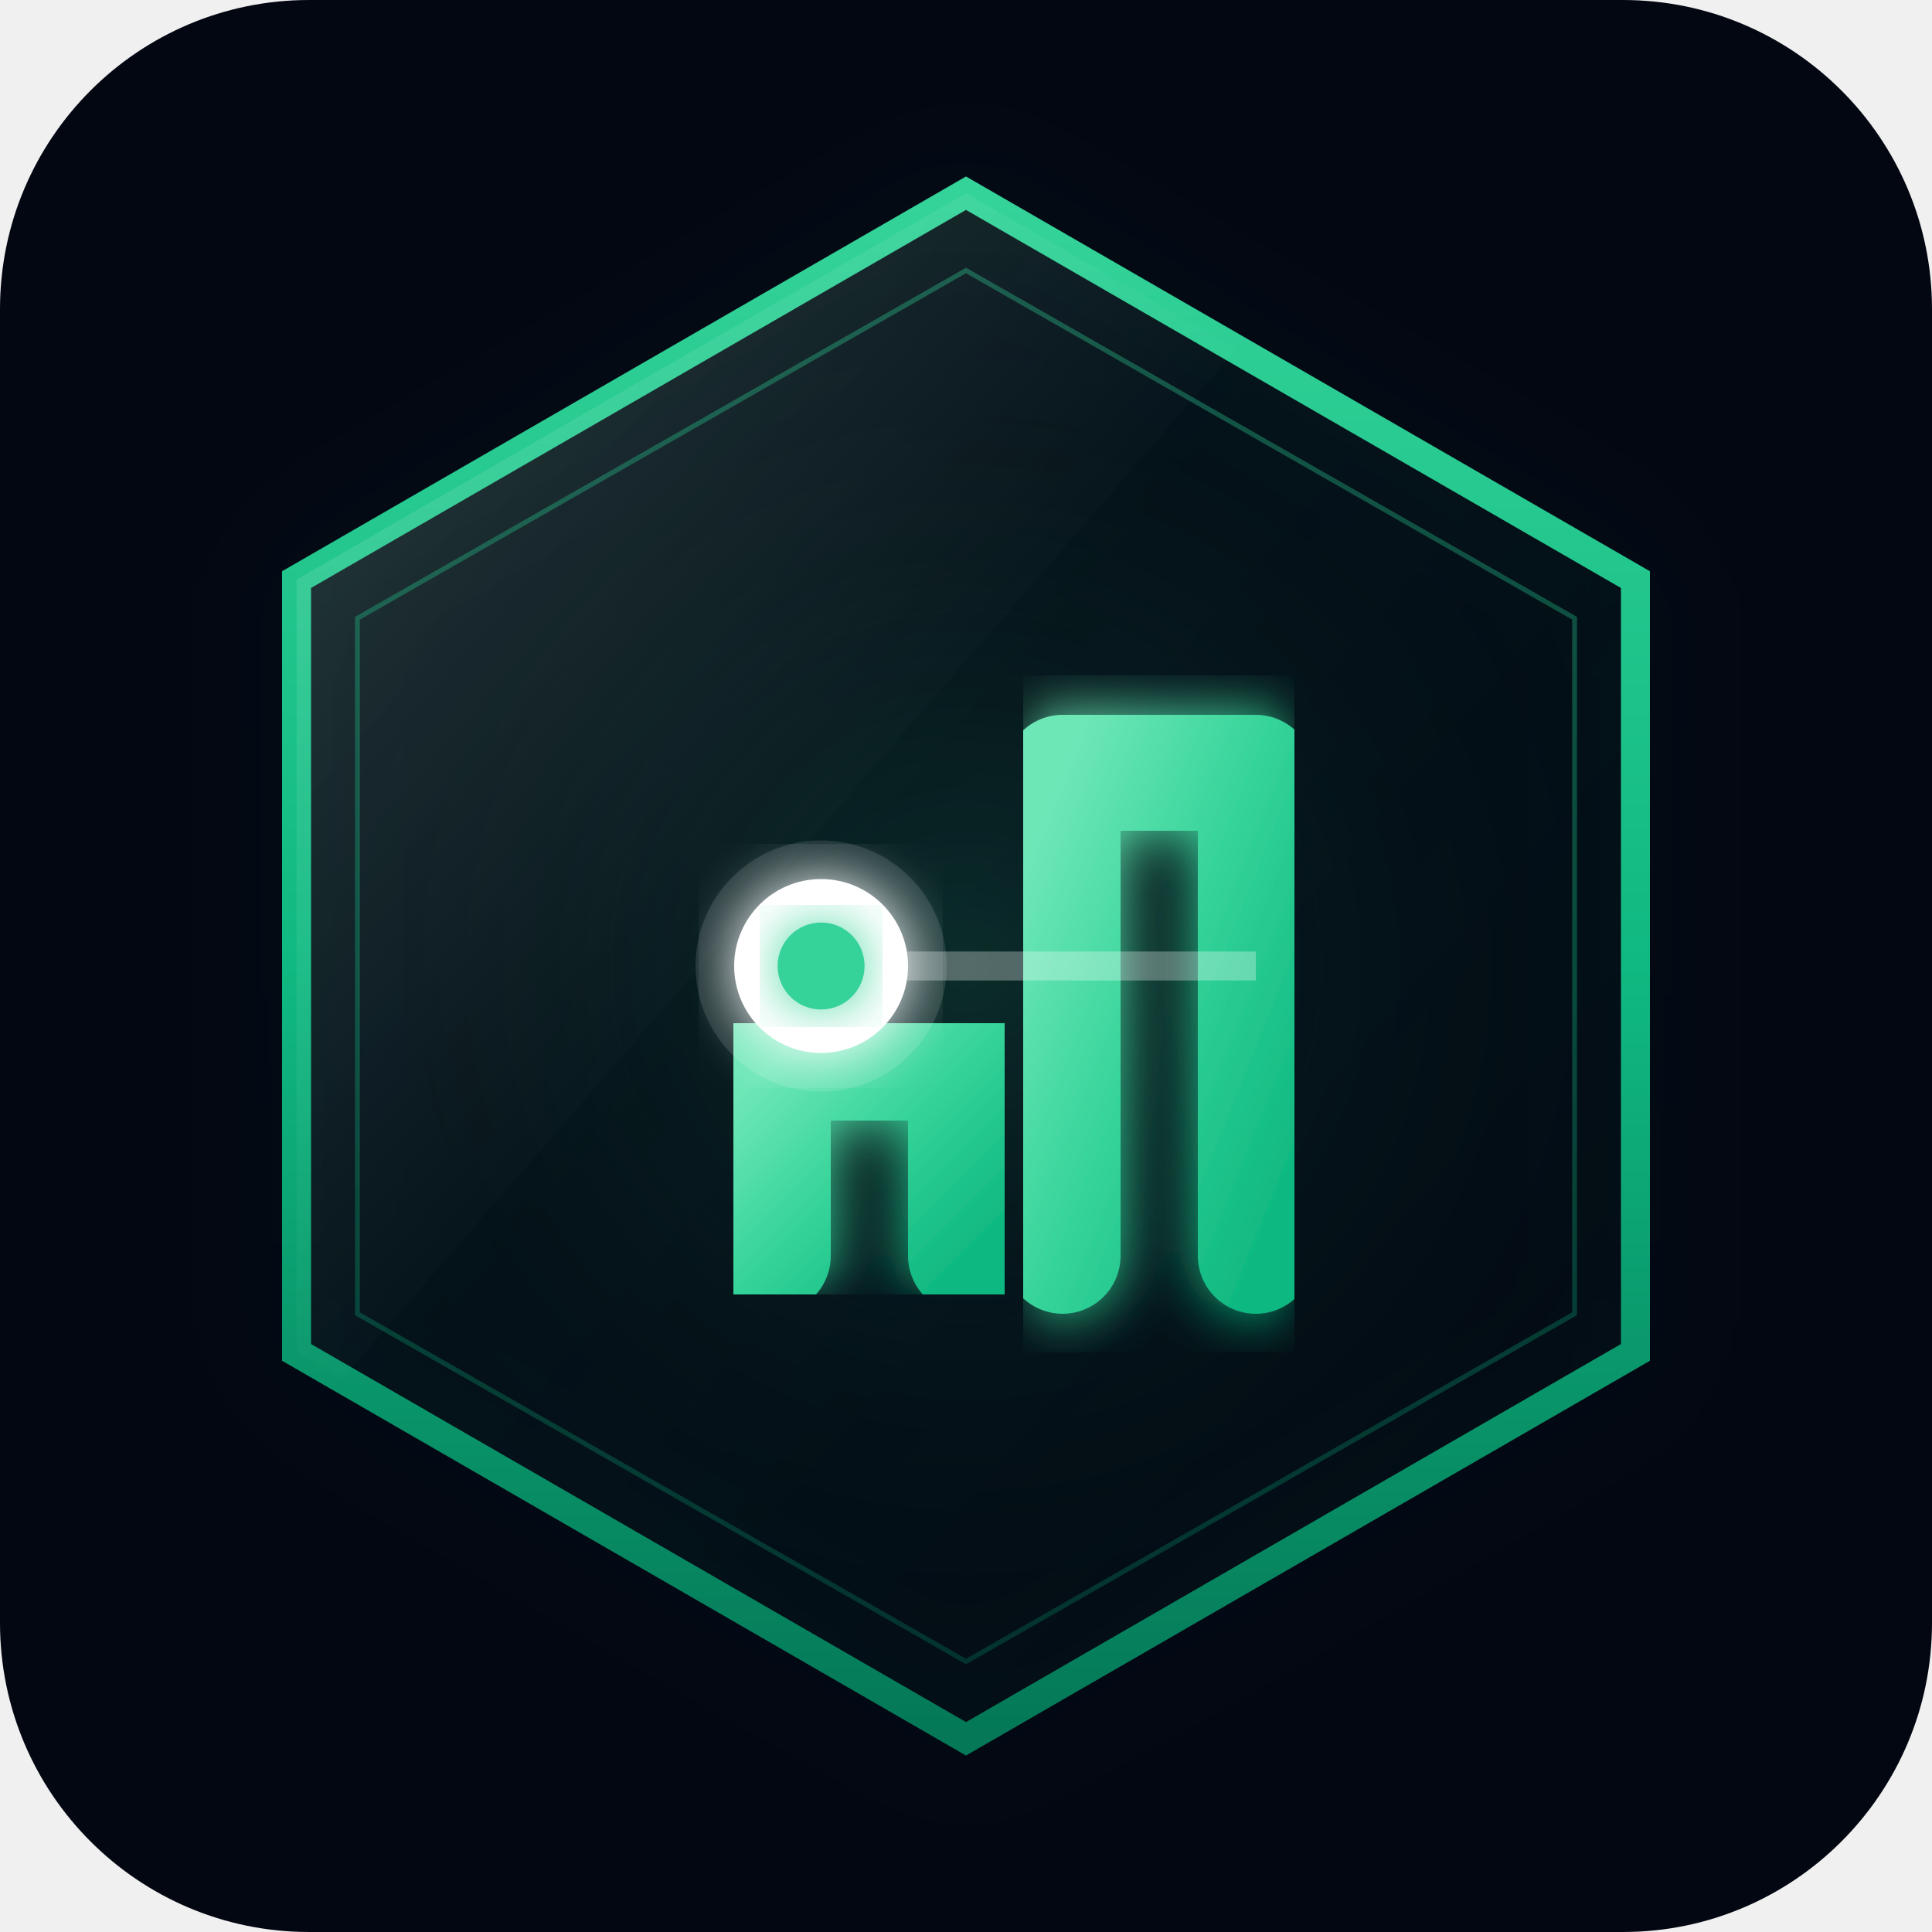
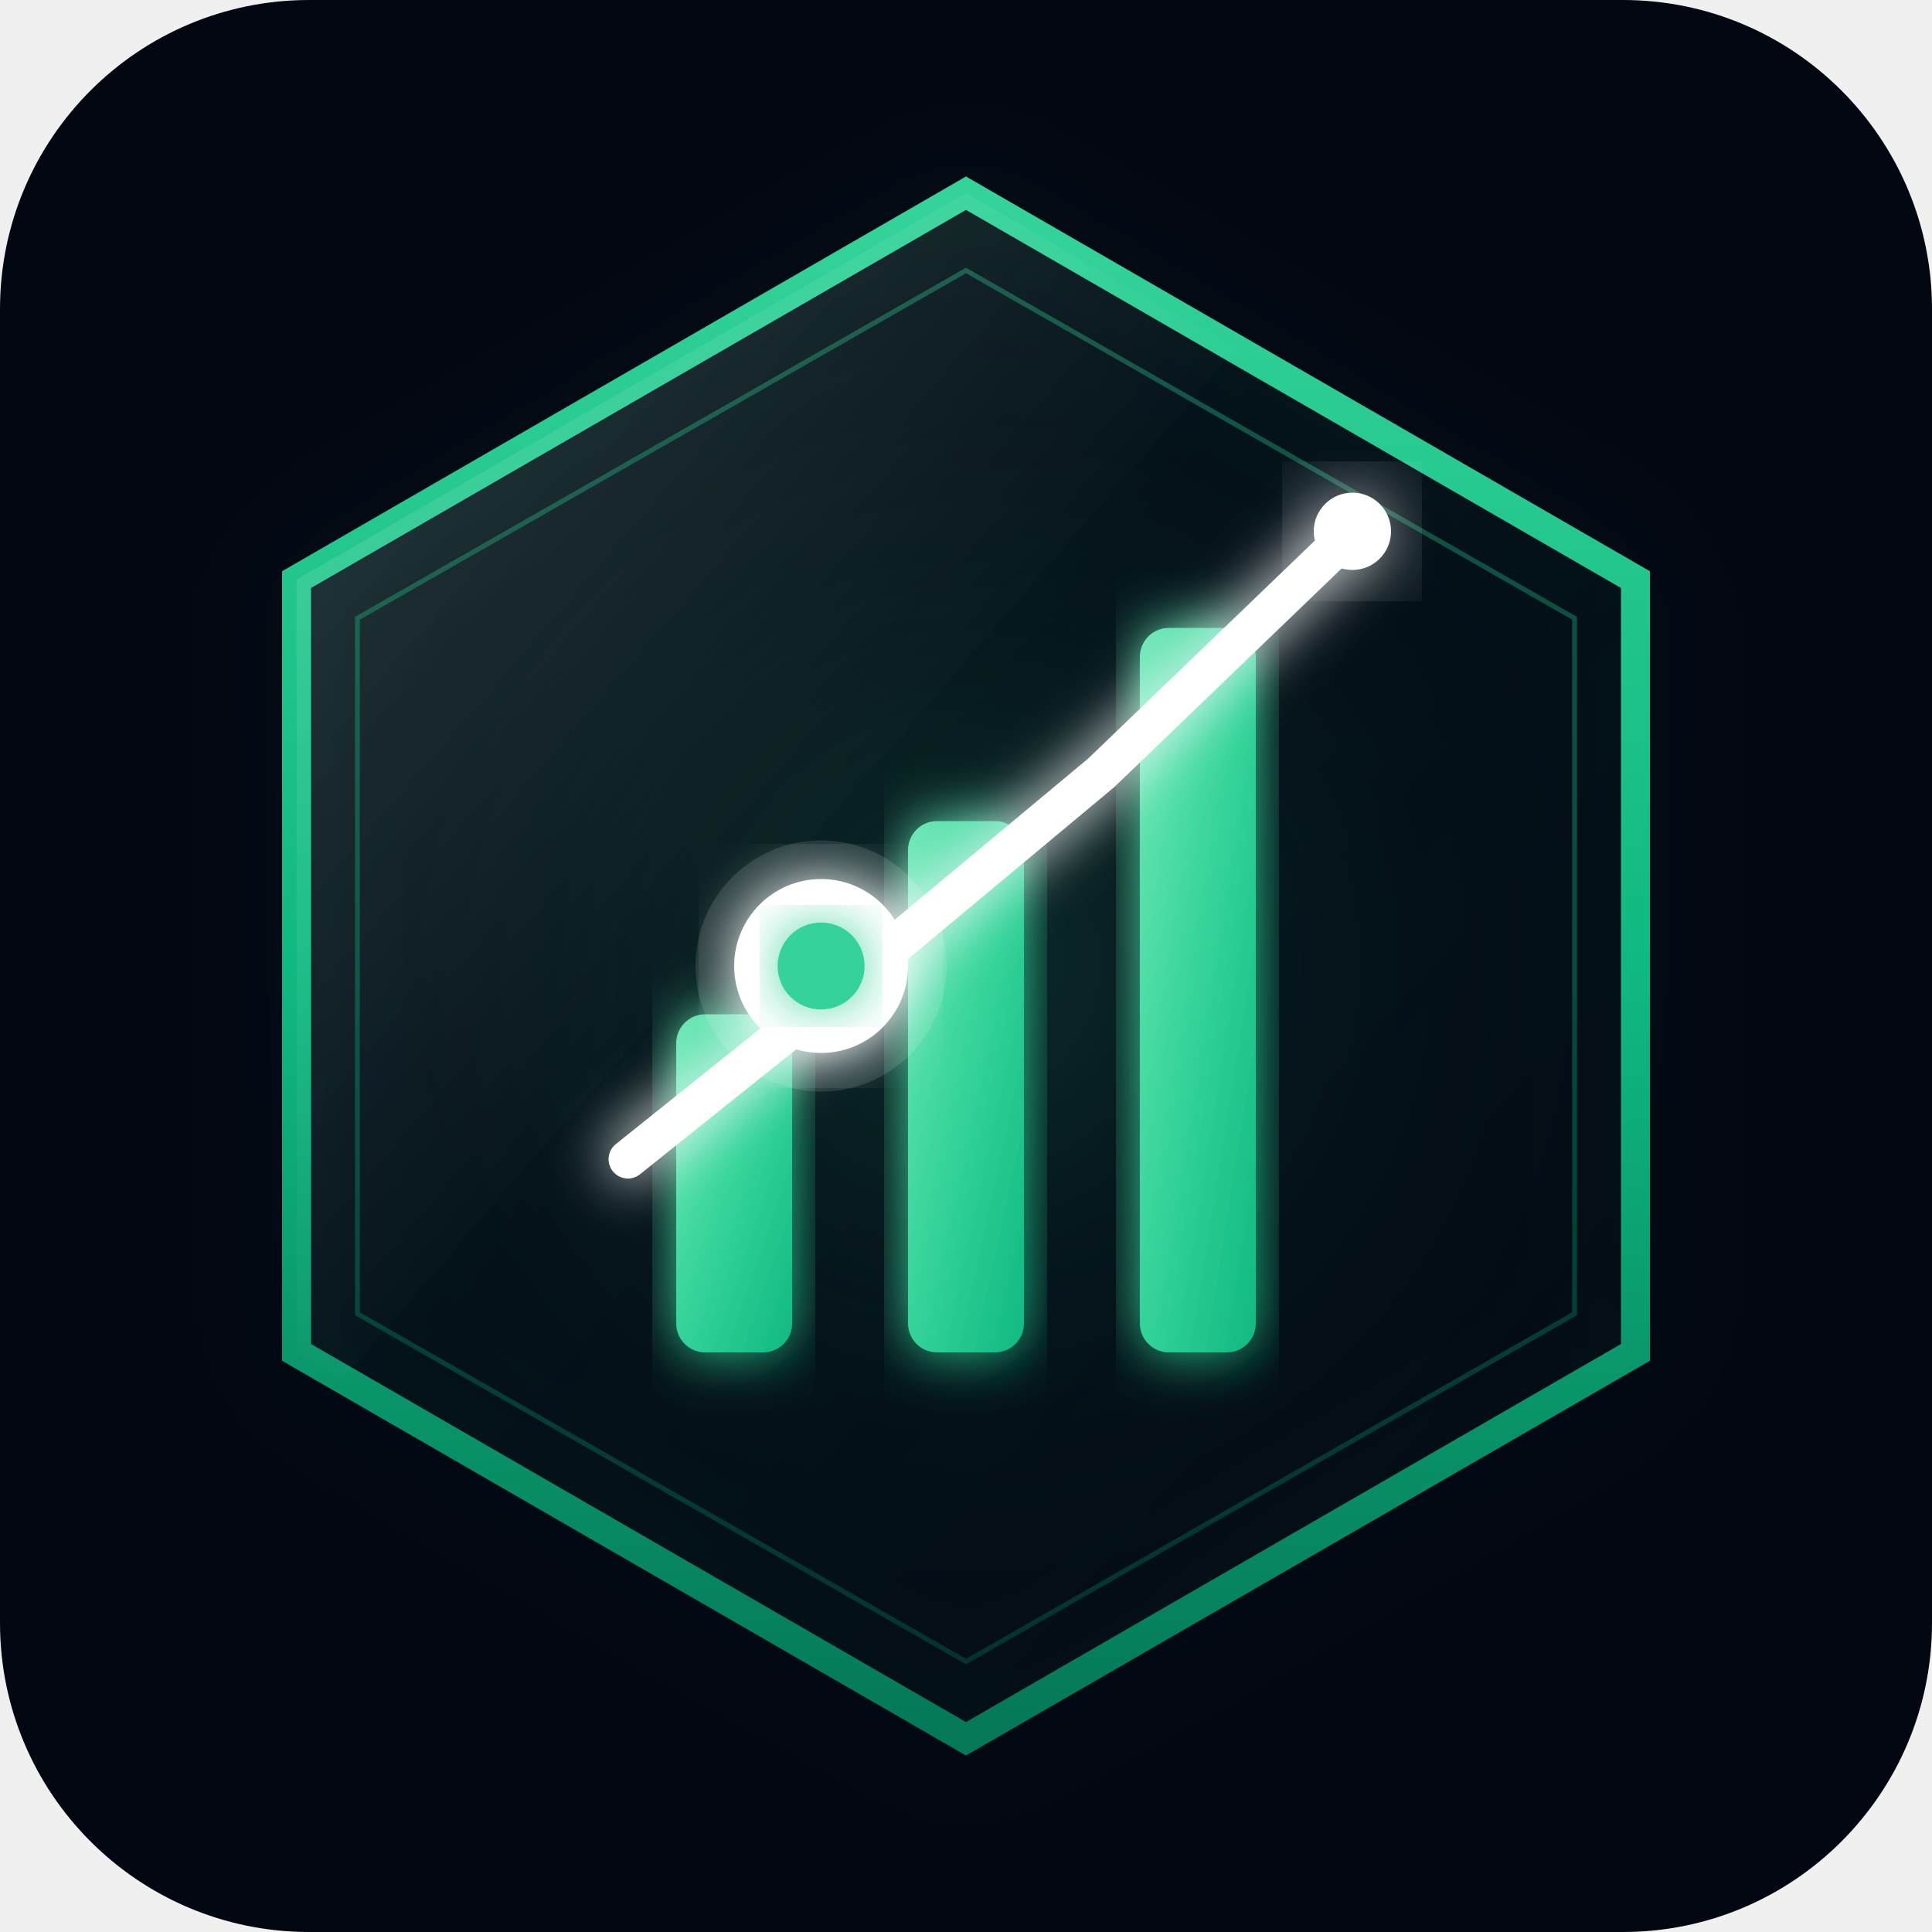
<svg xmlns="http://www.w3.org/2000/svg" viewBox="0 0 200 200">
  <defs>
    <filter id="glow" x="-40%" y="-40%" width="180%" height="180%">
      <feGaussianBlur stdDeviation="6" result="blur" />
      <feMerge>
        <feMergeNode in="blur" />
        <feMergeNode in="SourceGraphic" />
      </feMerge>
    </filter>
    <filter id="softGlow" x="-20%" y="-20%" width="140%" height="140%">
      <feGaussianBlur stdDeviation="3" result="blur" />
      <feMerge>
        <feMergeNode in="blur" />
        <feMergeNode in="SourceGraphic" />
      </feMerge>
    </filter>
    <linearGradient id="hexGrad" x1="0%" y1="0%" x2="0%" y2="100%">
      <stop offset="0%" stop-color="#34d399" />
      <stop offset="50%" stop-color="#10b981" />
      <stop offset="100%" stop-color="#047857" />
    </linearGradient>
    <linearGradient id="hexFill" x1="0%" y1="0%" x2="100%" y2="100%">
      <stop offset="0%" stop-color="#10b981" stop-opacity="0.1" />
      <stop offset="100%" stop-color="#047857" stop-opacity="0.02" />
    </linearGradient>
    <linearGradient id="iconGrad" x1="0%" y1="0%" x2="100%" y2="100%">
      <stop offset="0%" stop-color="#6ee7b7" />
      <stop offset="50%" stop-color="#34d399" />
      <stop offset="100%" stop-color="#10b981" />
    </linearGradient>
    <radialGradient id="centerGlow" cx="50%" cy="50%" r="50%">
      <stop offset="0%" stop-color="#34d399" stop-opacity="0.15" />
      <stop offset="100%" stop-color="#030712" stop-opacity="0" />
    </radialGradient>
    <linearGradient id="glassGrad" x1="0%" y1="0%" x2="100%" y2="100%">
      <stop offset="0%" stop-color="#ffffff" stop-opacity="0.15" />
      <stop offset="40%" stop-color="#ffffff" stop-opacity="0.01" />
      <stop offset="40.1%" stop-color="#ffffff" stop-opacity="0" />
      <stop offset="100%" stop-color="#ffffff" stop-opacity="0" />
    </linearGradient>
  </defs>
  <rect width="100%" height="100%" fill="#030712" rx="32" />
  <circle cx="100" cy="100" r="70" fill="url(#centerGlow)" />
  <polygon points="100,20 169.3,60 169.3,140 100,180 30.7,140 30.7,60" fill="none" stroke="url(#hexGrad)" stroke-width="0.8" opacity="0.3" filter="url(#glow)" />
  <polygon points="100,20 169.3,60 169.3,140 100,180 30.7,140 30.7,60" fill="url(#hexFill)" stroke="url(#hexGrad)" stroke-width="3" />
  <polygon points="100,20 169.3,60 169.3,140 100,180 30.7,140 30.7,60" fill="url(#glassGrad)" />
  <polygon points="100,28 163,64 163,136 100,172 37,136 37,64" fill="none" stroke="url(#hexGrad)" stroke-width="0.5" opacity="0.35" />
-   <path d="M 80,130 L 80,110 L 100,110 L 100,130" fill="none" stroke="url(#iconGrad)" stroke-width="12" stroke-linecap="round" stroke-linejoin="round" filter="url(#softGlow)" />
-   <path d="M 110,130 L 110,80 L 130,80 L 130,130" fill="none" stroke="url(#iconGrad)" stroke-width="12" stroke-linecap="round" stroke-linejoin="round" filter="url(#softGlow)" />
-   <path d="M 80,100 L 130,100" fill="none" stroke="#FFFFFF" stroke-width="3" opacity="0.3" />
+   <rect x="70" y="105" width="12" height="35" rx="3" fill="url(#iconGrad)" filter="url(#softGlow)" />
+   <rect x="94" y="85" width="12" height="55" rx="3" fill="url(#iconGrad)" filter="url(#softGlow)" />
+   <rect x="118" y="65" width="12" height="75" rx="3" fill="url(#iconGrad)" filter="url(#softGlow)" />
+   <path d="M 65,120 L 90,100 L 114,80 L 140,55" fill="none" stroke="#FFFFFF" stroke-width="4" stroke-linecap="round" stroke-linejoin="round" filter="url(#softGlow)" />
+   <circle cx="140" cy="55" r="4" fill="#FFFFFF" filter="url(#glow)" />
  <circle cx="85" cy="100" r="13" fill="#FFFFFF" opacity="0.12" />
  <circle cx="85" cy="100" r="9" fill="#FFFFFF" filter="url(#softGlow)" />
  <circle cx="85" cy="100" r="4.5" fill="#34d399" filter="url(#softGlow)" />
</svg>
